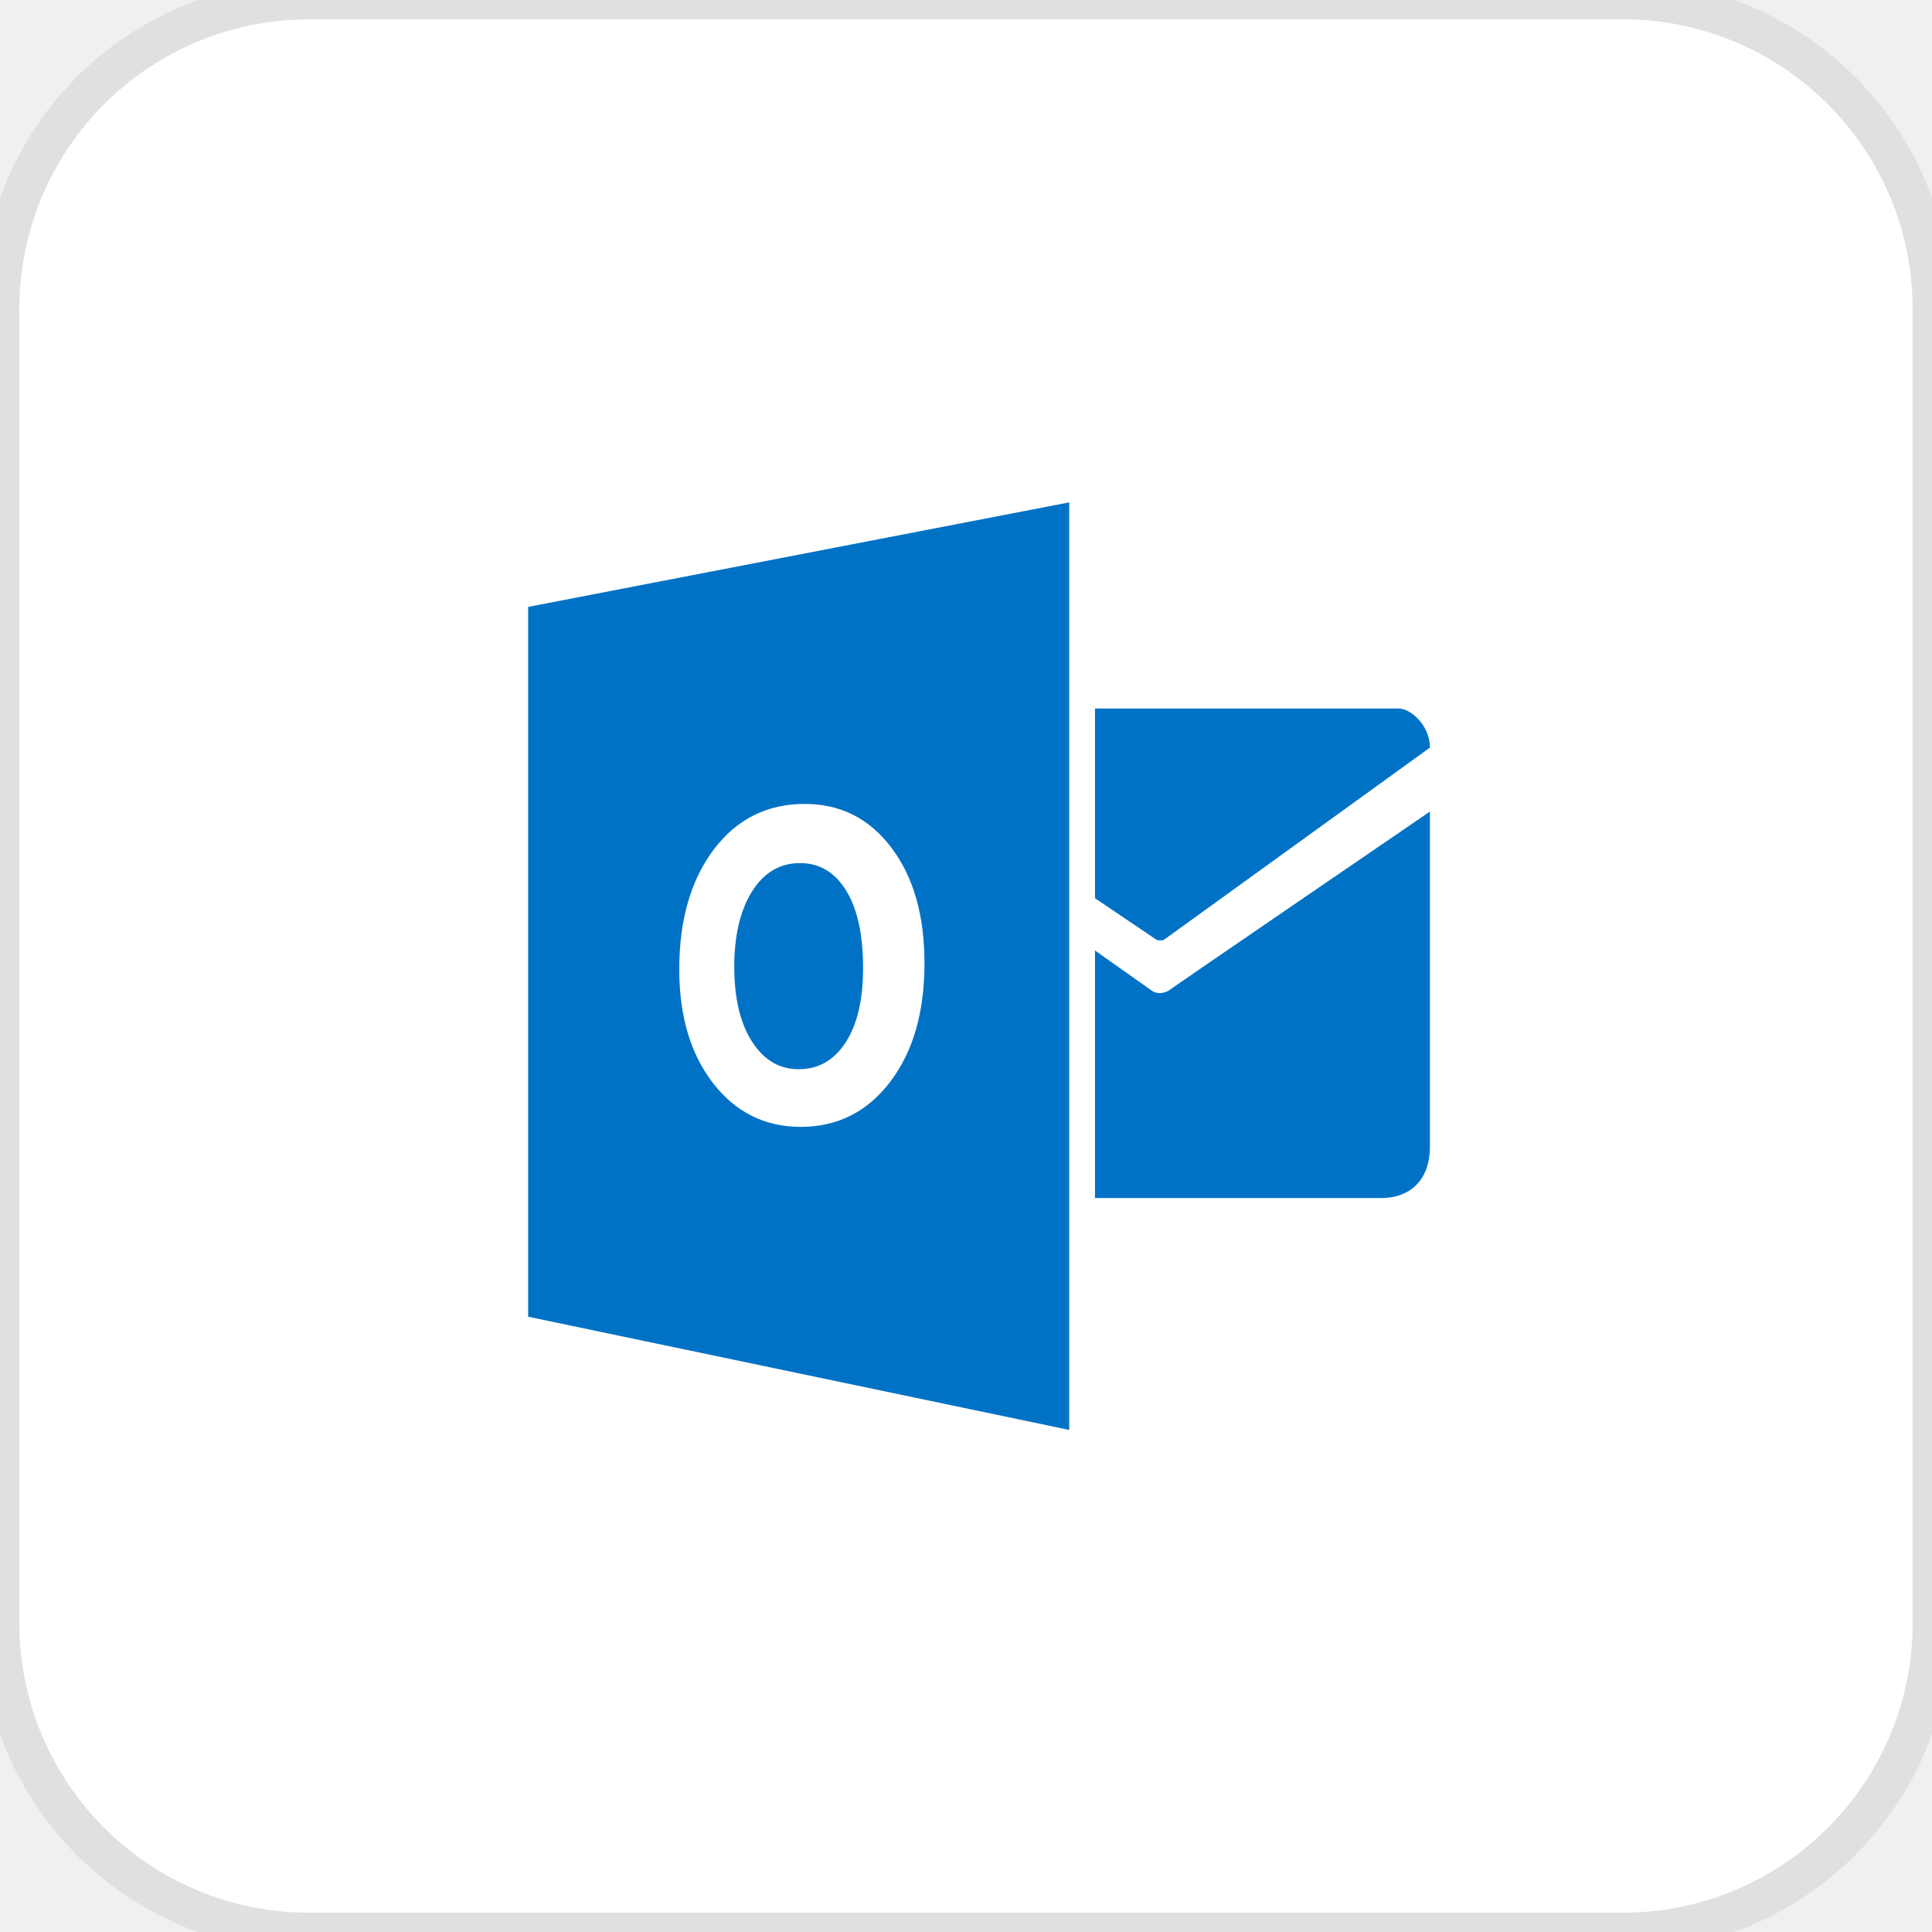
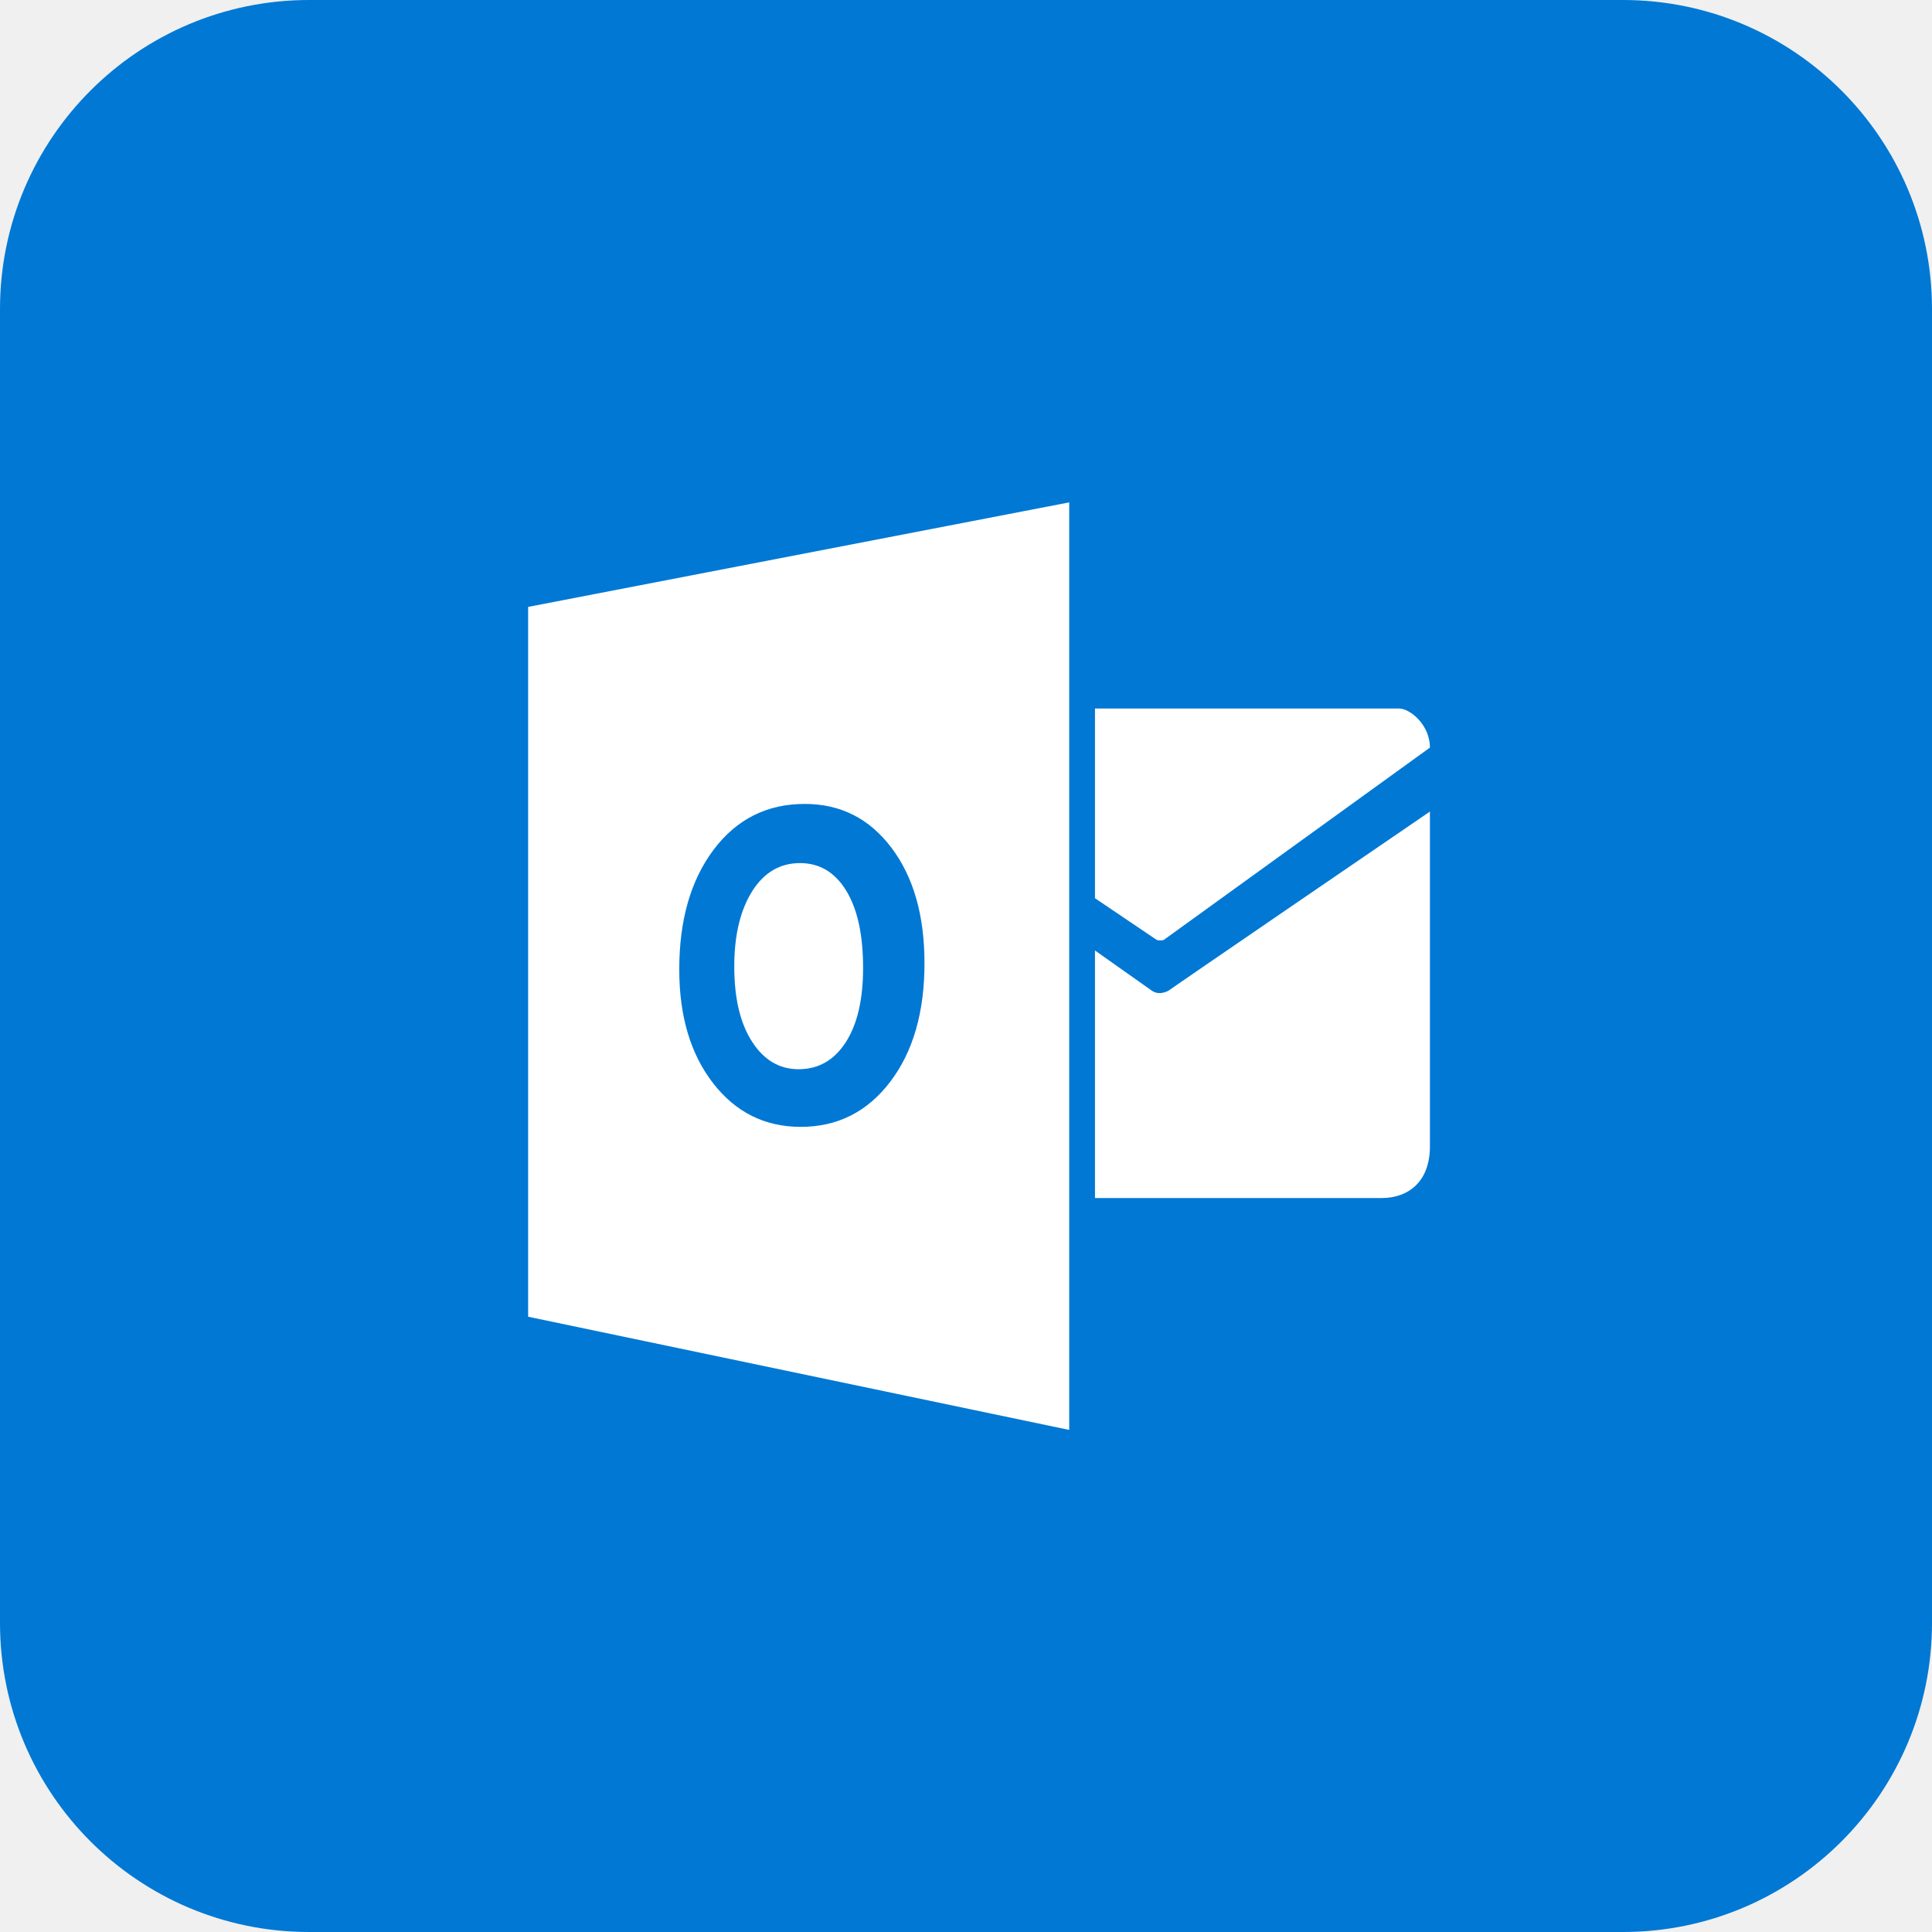
<svg xmlns="http://www.w3.org/2000/svg" viewBox="0 0 100 100">
-   <rect width="100" height="100" rx="16" fill="#fff" stroke="#e0e0e0" stroke-width="2" />
+   <rect width="100" height="100" rx="16" fill="#0078D4" />
  <g transform="translate(10,10) scale(1.667)">
-     <path d="M0 24C0 10.745 10.745 0 24 0C37.255 0 48 10.745 48 24C48 37.255 37.255 48 24 48C10.745 48 0 37.255 0 24Z" fill="white" />
-     <path d="M28 16V21.891L29.921 23.188C29.972 23.203 30.081 23.205 30.132 23.188L38.4 17.214C38.4 16.507 37.785 16 37.437 16H28Z" fill="#0072C6" />
-     <path d="M28.001 23.514L29.754 24.753C30.001 24.94 30.298 24.753 30.298 24.753C30.002 24.94 38.4 19.2 38.4 19.2V29.594C38.4 30.725 37.696 31.2 36.905 31.2H28V23.514H28.001Z" fill="#0072C6" />
-     <path d="M18.841 20.8C18.217 20.8 17.719 21.094 17.352 21.681C16.984 22.269 16.8 23.047 16.8 24.014C16.8 24.997 16.984 25.773 17.352 26.344C17.719 26.916 18.201 27.2 18.797 27.2C19.412 27.2 19.9 26.922 20.259 26.367C20.619 25.812 20.8 25.041 20.8 24.055C20.8 23.028 20.626 22.228 20.276 21.656C19.926 21.085 19.448 20.8 18.841 20.8Z" fill="#0072C6" />
-     <path fill-rule="evenodd" clip-rule="evenodd" d="M10.4 34.885V12.845L27.2 9.6V38.4L10.4 34.885ZM18.864 28.99C20.006 28.99 20.932 28.523 21.642 27.591C22.352 26.658 22.707 25.429 22.706 23.905C22.706 22.422 22.364 21.228 21.679 20.322C20.995 19.415 20.097 18.963 18.989 18.963C17.815 18.963 16.872 19.437 16.16 20.383C15.448 21.33 15.092 22.569 15.092 24.102C15.092 25.554 15.443 26.731 16.143 27.635C16.845 28.538 17.751 28.99 18.864 28.99Z" fill="#0072C6" />
+     <path d="M28 16V21.891L29.921 23.188C29.972 23.203 30.081 23.205 30.132 23.188L38.4 17.214C38.4 16.507 37.785 16 37.437 16H28Z" fill="#fff" />
+     <path d="M28.001 23.514L29.754 24.753C30.001 24.94 30.298 24.753 30.298 24.753C30.002 24.94 38.4 19.2 38.4 19.2V29.594C38.4 30.725 37.696 31.2 36.905 31.2H28V23.514H28.001Z" fill="#fff" />
+     <path d="M18.841 20.8C18.217 20.8 17.719 21.094 17.352 21.681C16.984 22.269 16.8 23.047 16.8 24.014C16.8 24.997 16.984 25.773 17.352 26.344C17.719 26.916 18.201 27.2 18.797 27.2C19.412 27.2 19.9 26.922 20.259 26.367C20.619 25.812 20.8 25.041 20.8 24.055C20.8 23.028 20.626 22.228 20.276 21.656C19.926 21.085 19.448 20.8 18.841 20.8Z" fill="#fff" />
+     <path fill-rule="evenodd" clip-rule="evenodd" d="M10.4 34.885V12.845L27.2 9.6V38.4L10.4 34.885ZM18.864 28.99C20.006 28.99 20.932 28.523 21.642 27.591C22.352 26.658 22.707 25.429 22.706 23.905C22.706 22.422 22.364 21.228 21.679 20.322C20.995 19.415 20.097 18.963 18.989 18.963C17.815 18.963 16.872 19.437 16.16 20.383C15.448 21.33 15.092 22.569 15.092 24.102C15.092 25.554 15.443 26.731 16.143 27.635C16.845 28.538 17.751 28.99 18.864 28.99Z" fill="#fff" />
  </g>
</svg>
